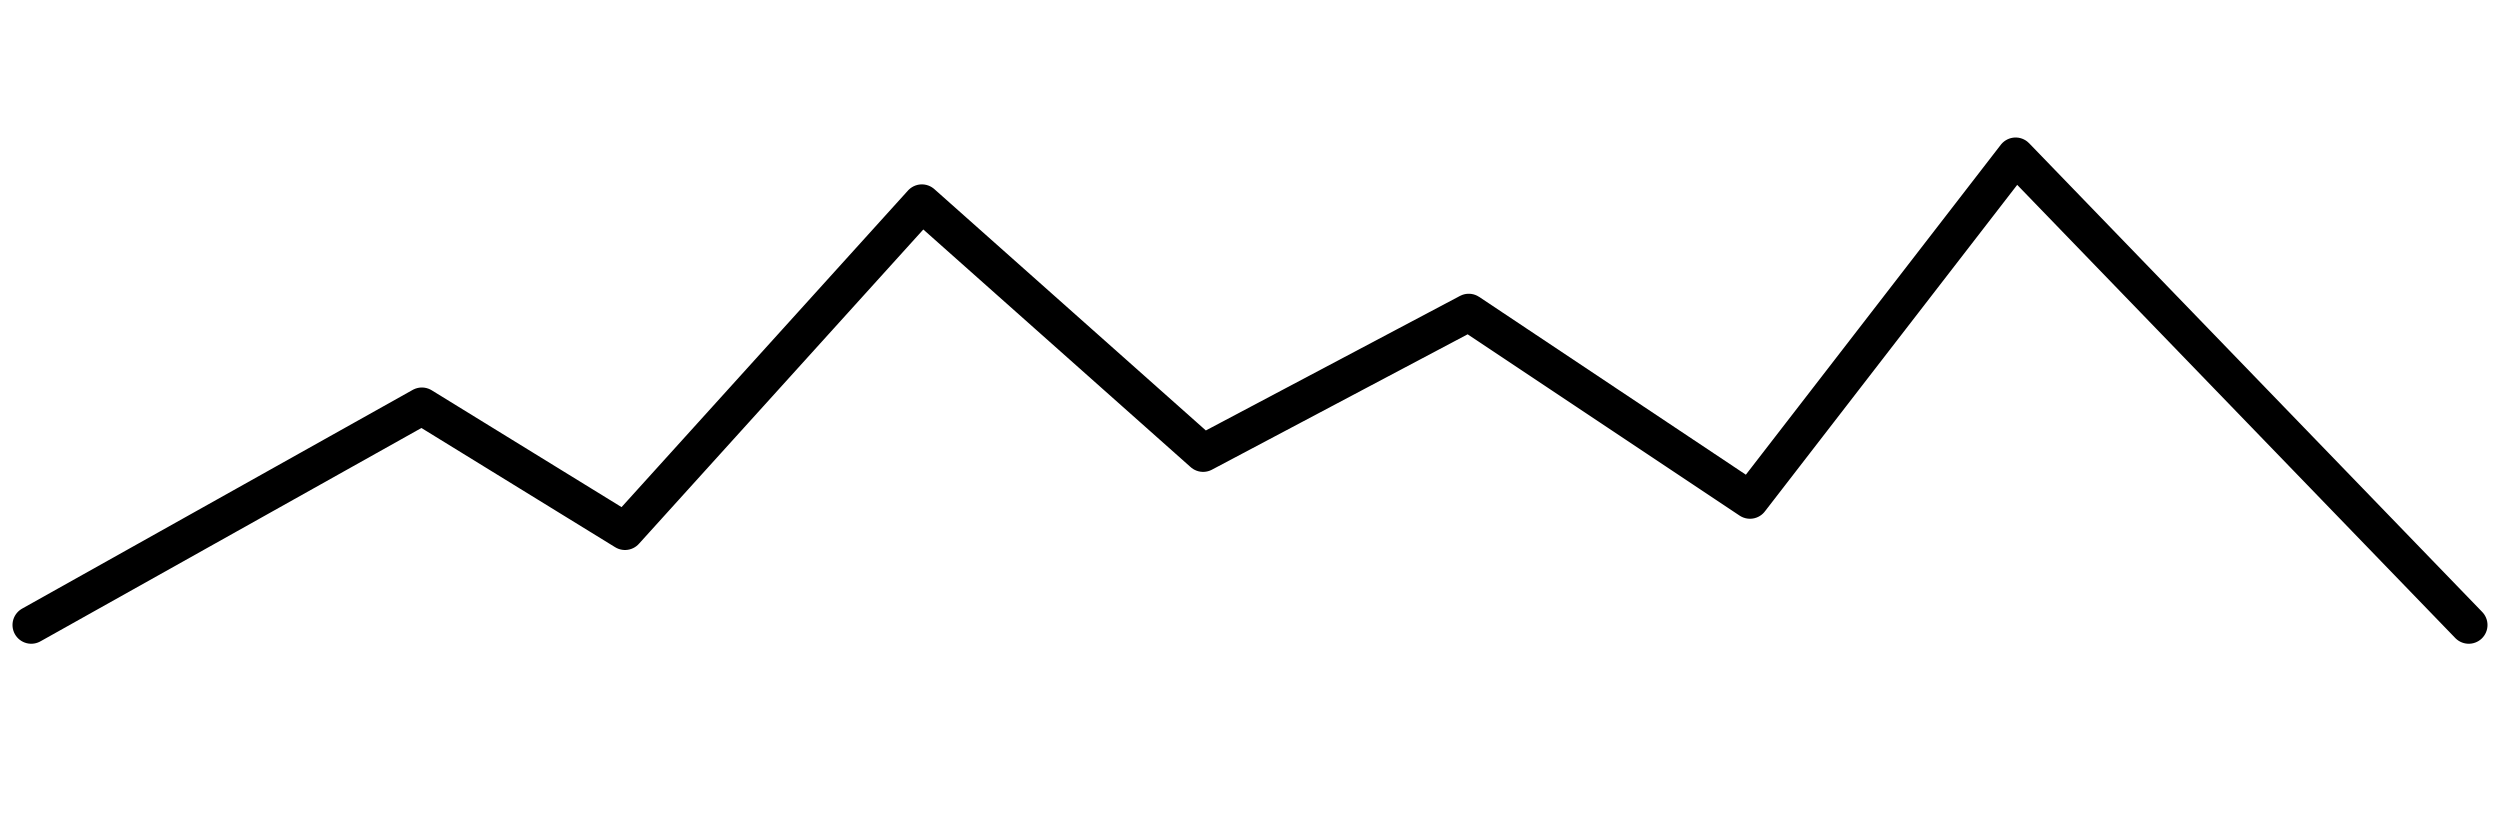
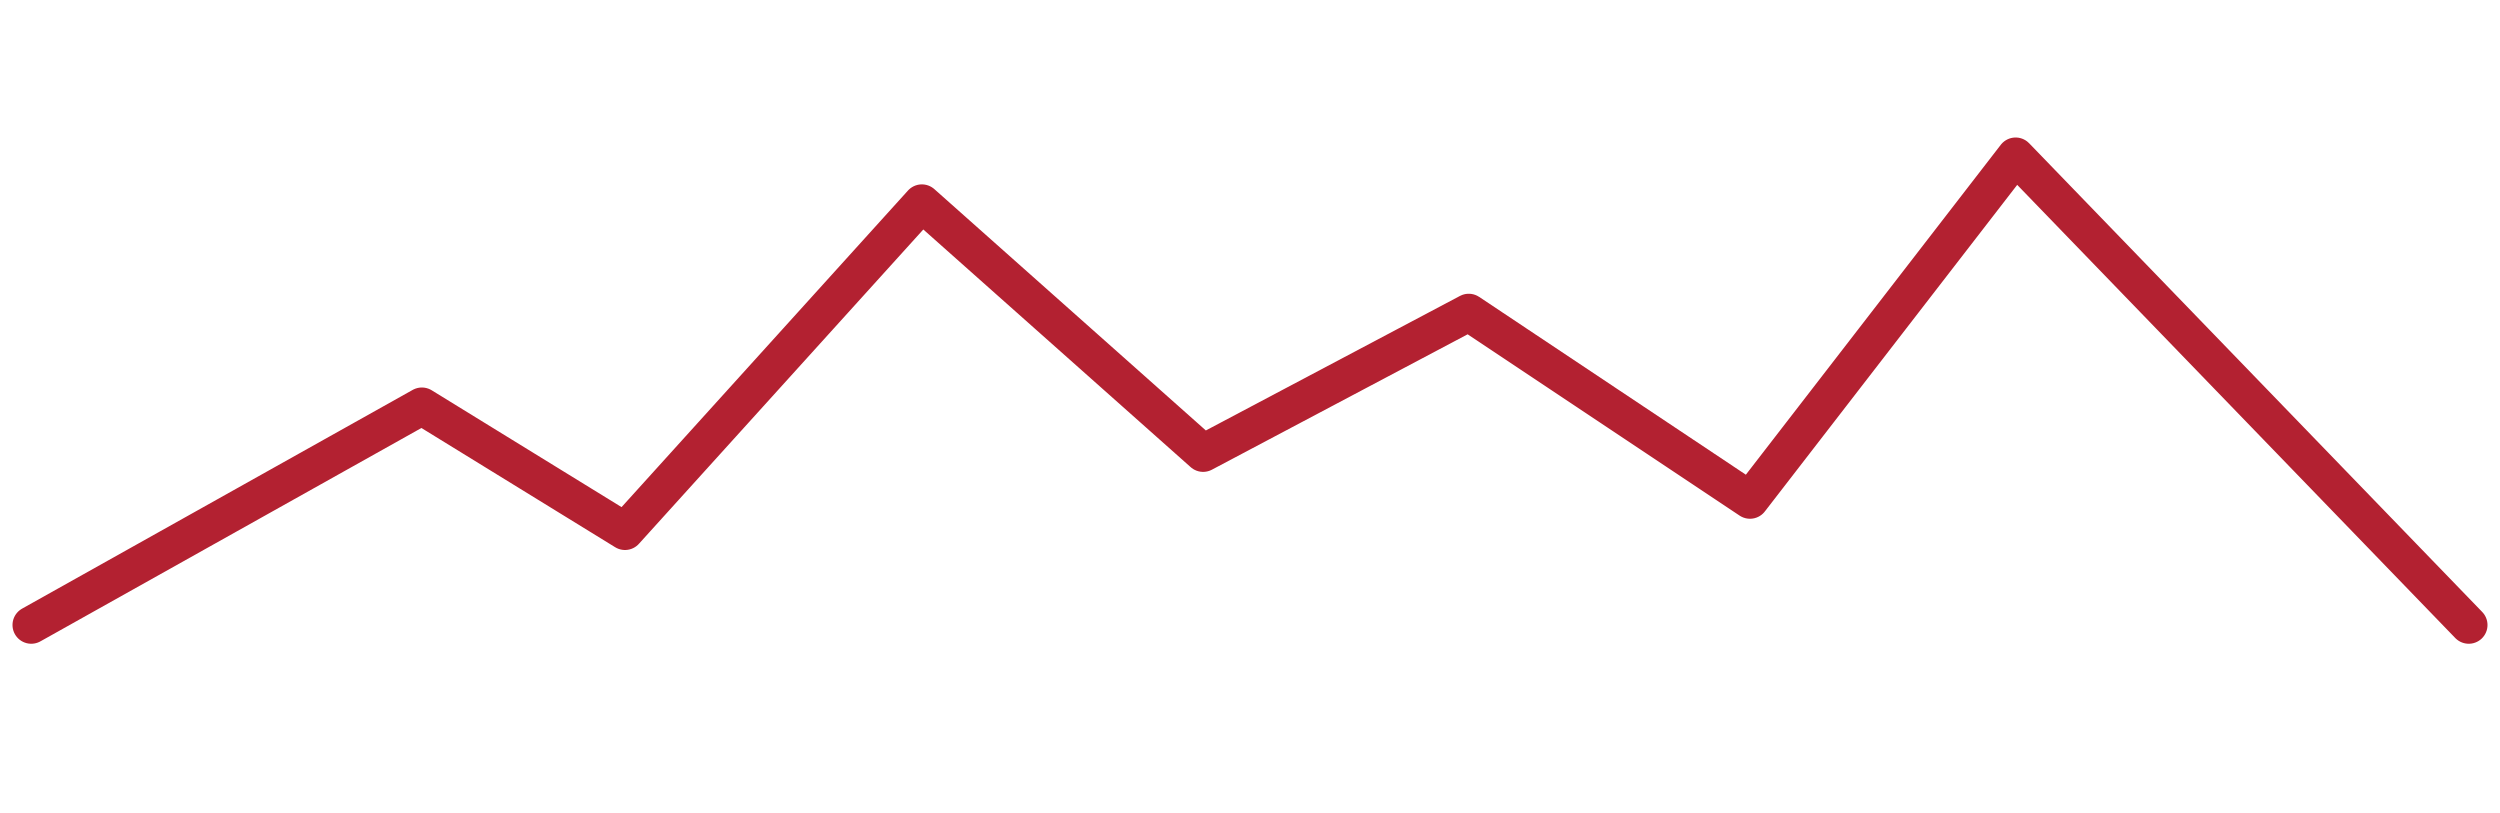
<svg xmlns="http://www.w3.org/2000/svg" viewBox="0 0 160 52" role="img" aria-label="CHACMA mountain mark">
-   <path d="M2 40 27 26l13 8 19-21 18 16 17-9 18 12 17-22 29 30" fill="none" stroke="currentColor" stroke-width="2.4" stroke-linecap="round" stroke-linejoin="round" />
+   <path d="M2 40 27 26l13 8 19-21 18 16 17-9 18 12 17-22 29 30" fill="none" stroke="#b32131" stroke-width="2.4" stroke-linecap="round" stroke-linejoin="round" />
</svg>
